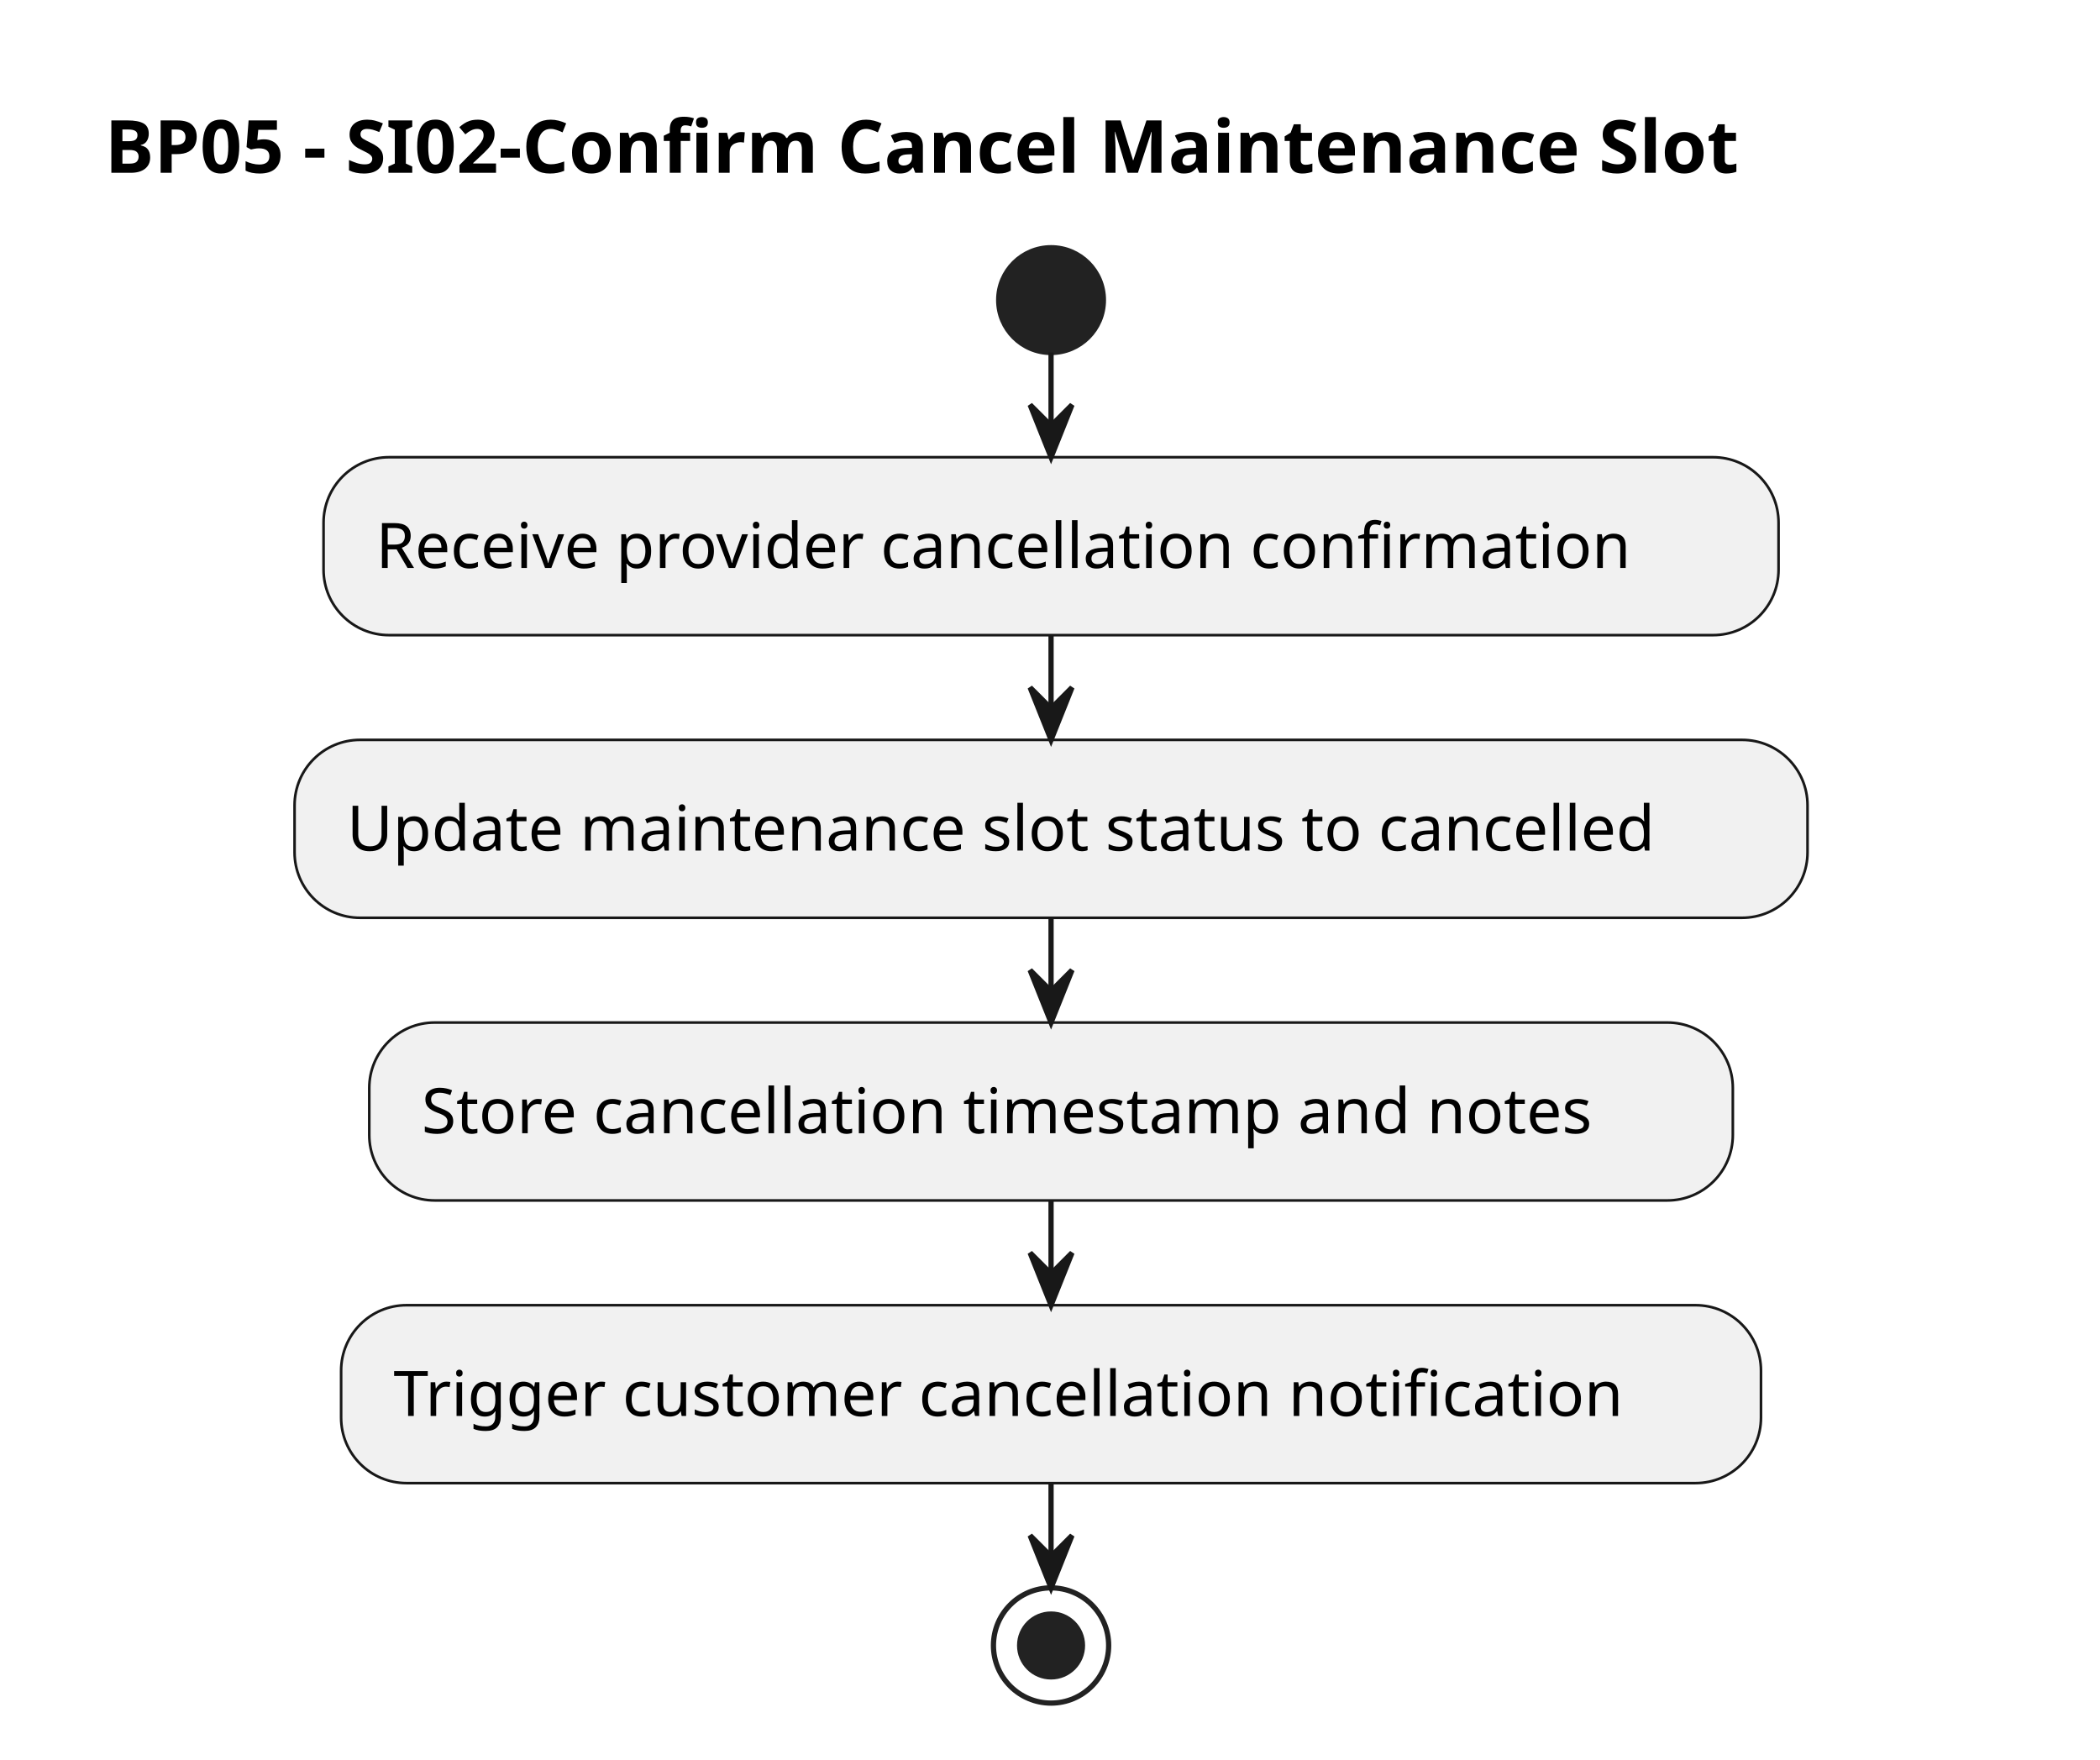
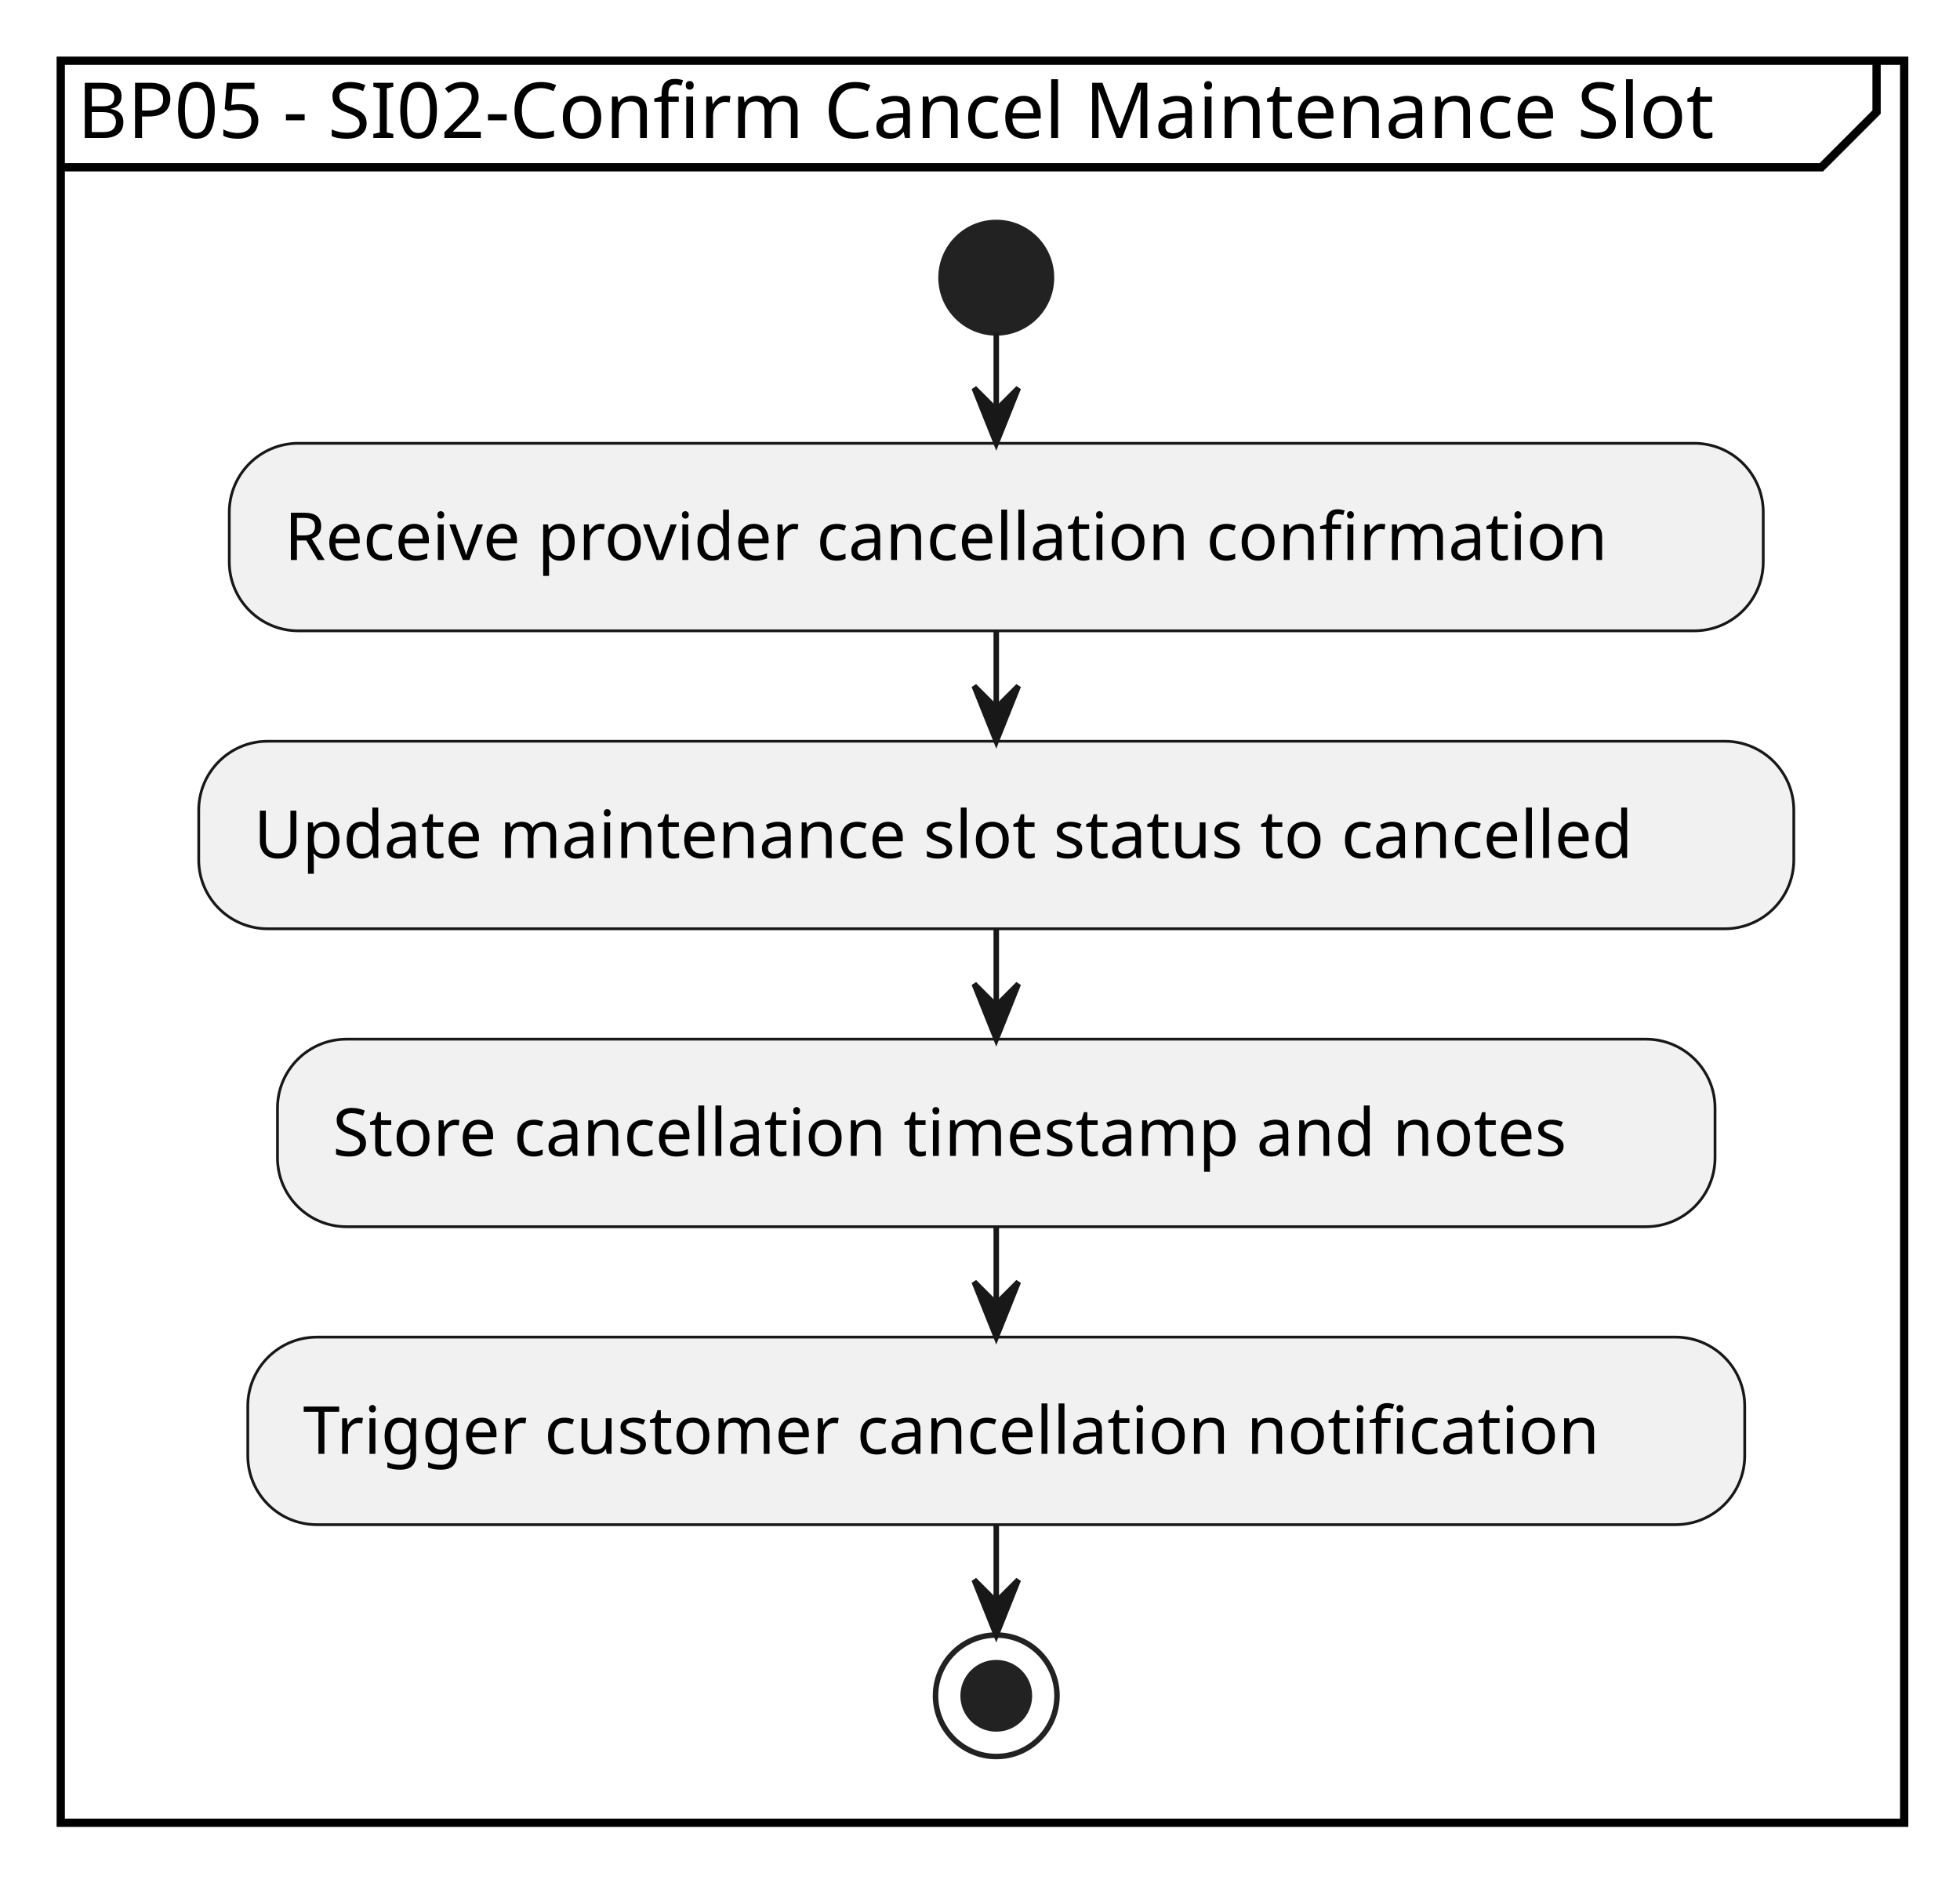
- <svg xmlns="http://www.w3.org/2000/svg" contentStyleType="text/css" data-diagram-type="ACTIVITY" height="336px" preserveAspectRatio="none" style="width:401px;height:336px;background:#FFFFFF;" version="1.1" viewBox="0 0 401 336" width="401px" zoomAndPan="magnify">
+ <svg xmlns="http://www.w3.org/2000/svg" contentStyleType="text/css" data-diagram-type="ACTIVITY" height="341px" preserveAspectRatio="none" style="width:355px;height:341px;background:#FFFFFF;" version="1.1" viewBox="0 0 355 341" width="355px" zoomAndPan="magnify">
  <defs />
  <g>
-     <g class="title" data-source-line="1">
-       <text fill="#000000" font-family="sans-serif" font-size="14" font-weight="bold" lengthAdjust="spacing" textLength="358.401" x="20" y="32.995">BP05 - SI02-Confirm Cancel Maintenance Slot</text>
-     </g>
-     <ellipse cx="200.701" cy="57.297" fill="#222222" rx="10" ry="10" style="stroke:#222222;stroke-width:1;" />
-     <rect fill="#F1F1F1" height="33.969" rx="12.5" ry="12.5" style="stroke:#181818;stroke-width:0.5;" width="277.836" x="61.783" y="87.297" />
-     <text fill="#000000" font-family="sans-serif" font-size="12" lengthAdjust="spacing" textLength="257.836" x="71.783" y="108.436">Receive provider cancellation confirmation</text>
-     <rect fill="#F1F1F1" height="33.969" rx="12.5" ry="12.5" style="stroke:#181818;stroke-width:0.5;" width="288.904" x="56.248" y="141.266" />
-     <text fill="#000000" font-family="sans-serif" font-size="12" lengthAdjust="spacing" textLength="268.904" x="66.249" y="162.404">Update maintenance slot status to cancelled</text>
-     <rect fill="#F1F1F1" height="33.969" rx="12.5" ry="12.5" style="stroke:#181818;stroke-width:0.5;" width="260.375" x="70.513" y="195.234" />
-     <text fill="#000000" font-family="sans-serif" font-size="12" lengthAdjust="spacing" textLength="240.375" x="80.513" y="216.373">Store cancellation timestamp and notes</text>
-     <rect fill="#F1F1F1" height="33.969" rx="12.5" ry="12.5" style="stroke:#181818;stroke-width:0.5;" width="271.127" x="65.137" y="249.203" />
-     <text fill="#000000" font-family="sans-serif" font-size="12" lengthAdjust="spacing" textLength="251.127" x="75.137" y="270.342">Trigger customer cancellation notification</text>
-     <ellipse cx="200.701" cy="314.172" fill="none" rx="11" ry="11" style="stroke:#222222;stroke-width:1;" />
-     <ellipse cx="200.701" cy="314.172" fill="#222222" rx="6" ry="6" style="stroke:#222222;stroke-width:1;" />
-     <line style="stroke:#181818;stroke-width:1;" x1="200.701" x2="200.701" y1="67.297" y2="87.297" />
-     <polygon fill="#181818" points="196.701,77.297,200.701,87.297,204.701,77.297,200.701,81.297" style="stroke:#181818;stroke-width:1;" />
-     <line style="stroke:#181818;stroke-width:1;" x1="200.701" x2="200.701" y1="121.266" y2="141.266" />
-     <polygon fill="#181818" points="196.701,131.266,200.701,141.266,204.701,131.266,200.701,135.266" style="stroke:#181818;stroke-width:1;" />
-     <line style="stroke:#181818;stroke-width:1;" x1="200.701" x2="200.701" y1="175.234" y2="195.234" />
-     <polygon fill="#181818" points="196.701,185.234,200.701,195.234,204.701,185.234,200.701,189.234" style="stroke:#181818;stroke-width:1;" />
-     <line style="stroke:#181818;stroke-width:1;" x1="200.701" x2="200.701" y1="229.203" y2="249.203" />
-     <polygon fill="#181818" points="196.701,239.203,200.701,249.203,204.701,239.203,200.701,243.203" style="stroke:#181818;stroke-width:1;" />
-     <line style="stroke:#181818;stroke-width:1;" x1="200.701" x2="200.701" y1="283.172" y2="303.172" />
-     <polygon fill="#181818" points="196.701,293.172,200.701,303.172,204.701,293.172,200.701,297.172" style="stroke:#181818;stroke-width:1;" />
+     <rect fill="none" height="319.172" style="stroke:#000000;stroke-width:1.5;" width="333.89" x="11" y="11" />
+     <path d="M339.89,11 L339.89,20.297 L329.89,30.297 L11,30.297" fill="none" style="stroke:#000000;stroke-width:1.5;" />
+     <text fill="#000000" font-family="sans-serif" font-size="14" lengthAdjust="spacing" textLength="318.89" x="14" y="24.995">BP05 - SI02-Confirm Cancel Maintenance Slot</text>
+     <ellipse cx="180.445" cy="50.297" fill="#222222" rx="10" ry="10" style="stroke:#222222;stroke-width:1;" />
+     <rect fill="#F1F1F1" height="33.969" rx="12.5" ry="12.5" style="stroke:#181818;stroke-width:0.5;" width="277.836" x="41.527" y="80.297" />
+     <text fill="#000000" font-family="sans-serif" font-size="12" lengthAdjust="spacing" textLength="257.836" x="51.527" y="101.436">Receive provider cancellation confirmation</text>
+     <rect fill="#F1F1F1" height="33.969" rx="12.5" ry="12.5" style="stroke:#181818;stroke-width:0.5;" width="288.904" x="35.993" y="134.266" />
+     <text fill="#000000" font-family="sans-serif" font-size="12" lengthAdjust="spacing" textLength="268.904" x="45.993" y="155.404">Update maintenance slot status to cancelled</text>
+     <rect fill="#F1F1F1" height="33.969" rx="12.5" ry="12.5" style="stroke:#181818;stroke-width:0.5;" width="260.375" x="50.257" y="188.234" />
+     <text fill="#000000" font-family="sans-serif" font-size="12" lengthAdjust="spacing" textLength="240.375" x="60.257" y="209.373">Store cancellation timestamp and notes</text>
+     <rect fill="#F1F1F1" height="33.969" rx="12.5" ry="12.5" style="stroke:#181818;stroke-width:0.5;" width="271.127" x="44.881" y="242.203" />
+     <text fill="#000000" font-family="sans-serif" font-size="12" lengthAdjust="spacing" textLength="251.127" x="54.881" y="263.342">Trigger customer cancellation notification</text>
+     <ellipse cx="180.445" cy="307.172" fill="none" rx="11" ry="11" style="stroke:#222222;stroke-width:1;" />
+     <ellipse cx="180.445" cy="307.172" fill="#222222" rx="6" ry="6" style="stroke:#222222;stroke-width:1;" />
+     <line style="stroke:#181818;stroke-width:1;" x1="180.445" x2="180.445" y1="60.297" y2="80.297" />
+     <polygon fill="#181818" points="176.445,70.297,180.445,80.297,184.445,70.297,180.445,74.297" style="stroke:#181818;stroke-width:1;" />
+     <line style="stroke:#181818;stroke-width:1;" x1="180.445" x2="180.445" y1="114.266" y2="134.266" />
+     <polygon fill="#181818" points="176.445,124.266,180.445,134.266,184.445,124.266,180.445,128.266" style="stroke:#181818;stroke-width:1;" />
+     <line style="stroke:#181818;stroke-width:1;" x1="180.445" x2="180.445" y1="168.234" y2="188.234" />
+     <polygon fill="#181818" points="176.445,178.234,180.445,188.234,184.445,178.234,180.445,182.234" style="stroke:#181818;stroke-width:1;" />
+     <line style="stroke:#181818;stroke-width:1;" x1="180.445" x2="180.445" y1="222.203" y2="242.203" />
+     <polygon fill="#181818" points="176.445,232.203,180.445,242.203,184.445,232.203,180.445,236.203" style="stroke:#181818;stroke-width:1;" />
+     <line style="stroke:#181818;stroke-width:1;" x1="180.445" x2="180.445" y1="276.172" y2="296.172" />
+     <polygon fill="#181818" points="176.445,286.172,180.445,296.172,184.445,286.172,180.445,290.172" style="stroke:#181818;stroke-width:1;" />
  </g>
</svg>
